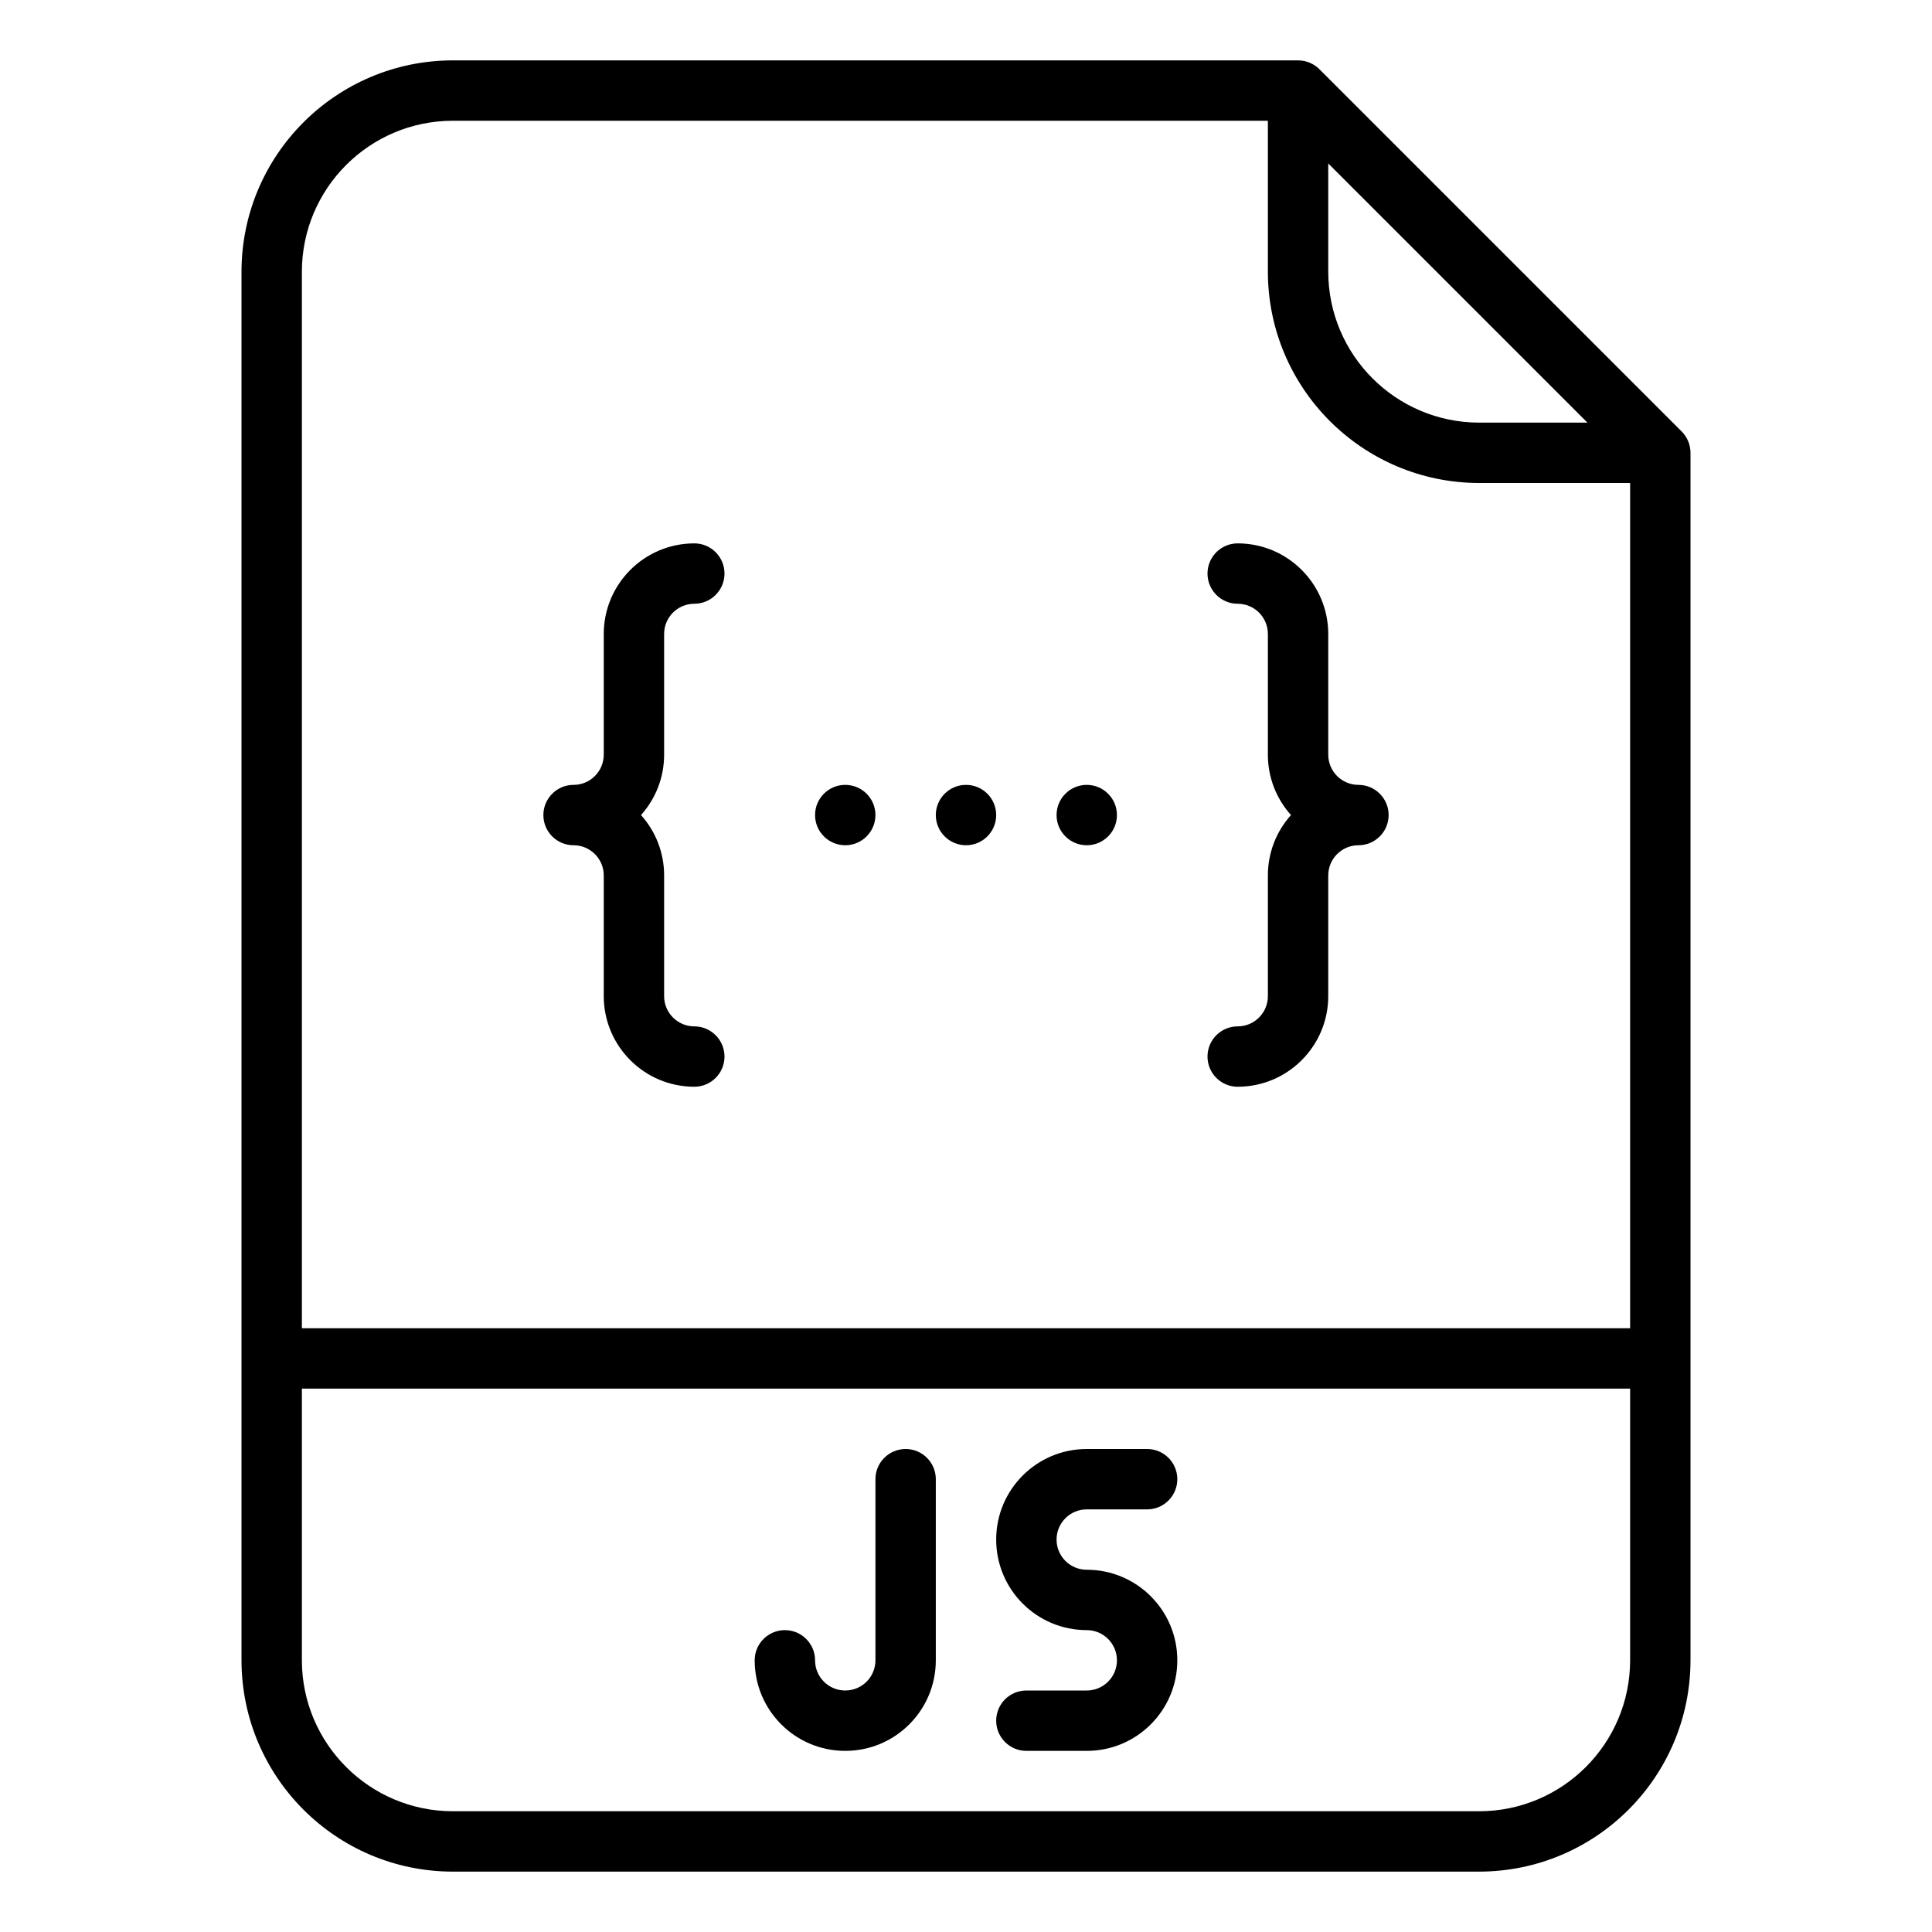
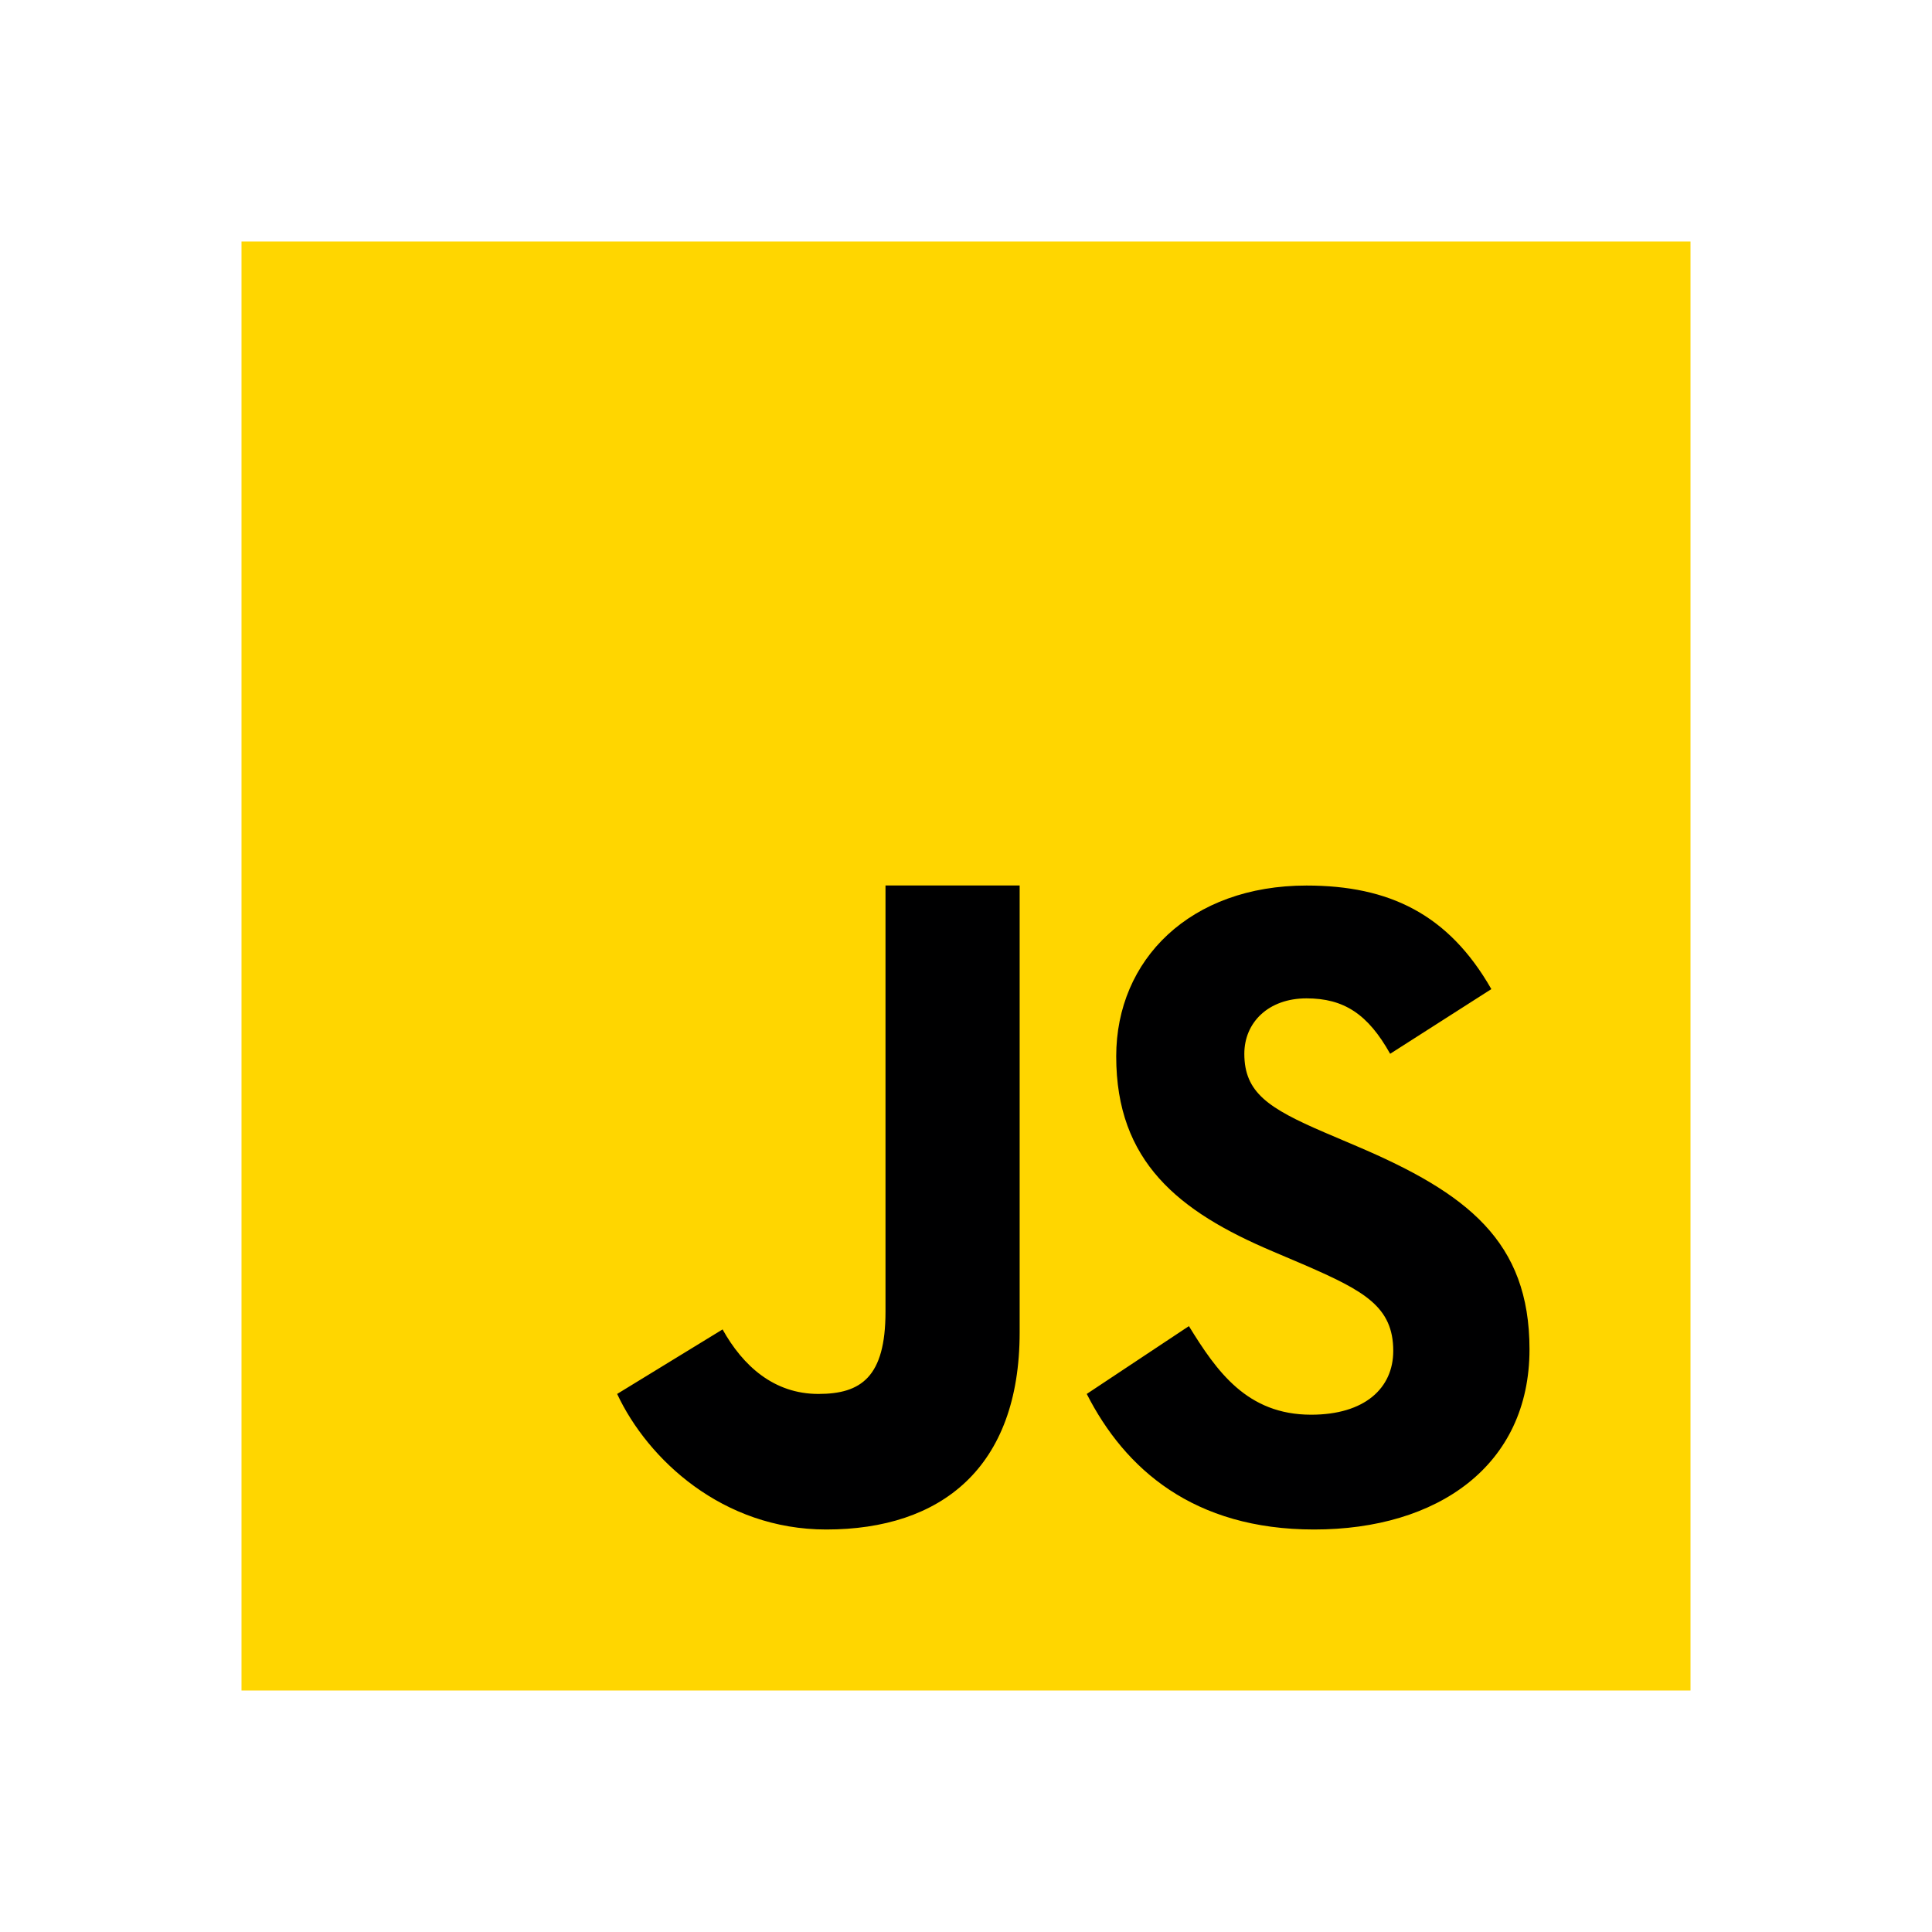
- <svg xmlns="http://www.w3.org/2000/svg" id="OutLine" viewBox="0 0 512 512" width="512" height="512">
-   <path d="M349.657,18.343A8,8,0,0,0,344,16H120A56.063,56.063,0,0,0,64,72V440a56.063,56.063,0,0,0,56,56H392a56.063,56.063,0,0,0,56-56V120a8,8,0,0,0-2.343-5.657ZM352,43.313,420.687,112H392a40.045,40.045,0,0,1-40-40ZM120,32H336V72a56.063,56.063,0,0,0,56,56h40V352H80V72A40.045,40.045,0,0,1,120,32ZM392,480H120a40.045,40.045,0,0,1-40-40V368H432v72A40.045,40.045,0,0,1,392,480Z" />
-   <path d="M240,384a8,8,0,0,0-8,8v48a8,8,0,0,1-16,0,8,8,0,0,0-16,0,24,24,0,0,0,48,0V392A8,8,0,0,0,240,384Z" />
-   <path d="M288,400h16a8,8,0,0,0,0-16H288a24,24,0,0,0,0,48,8,8,0,0,1,0,16H272a8,8,0,0,0,0,16h16a24,24,0,0,0,0-48,8,8,0,0,1,0-16Z" />
-   <circle cx="288" cy="216" r="8" />
-   <circle cx="224" cy="216" r="8" />
-   <circle cx="256" cy="216" r="8" />
-   <path d="M152,224a8.009,8.009,0,0,1,8,8v32a24.028,24.028,0,0,0,24,24,8,8,0,0,0,0-16,8.009,8.009,0,0,1-8-8V232a23.9,23.9,0,0,0-6.126-16A23.9,23.9,0,0,0,176,200V168a8.009,8.009,0,0,1,8-8,8,8,0,0,0,0-16,24.028,24.028,0,0,0-24,24v32a8.009,8.009,0,0,1-8,8,8,8,0,0,0,0,16Z" />
-   <path d="M336,264a8.009,8.009,0,0,1-8,8,8,8,0,0,0,0,16,24.028,24.028,0,0,0,24-24V232a8.009,8.009,0,0,1,8-8,8,8,0,0,0,0-16,8.009,8.009,0,0,1-8-8V168a24.028,24.028,0,0,0-24-24,8,8,0,0,0,0,16,8.009,8.009,0,0,1,8,8v32a23.9,23.9,0,0,0,6.126,16A23.9,23.9,0,0,0,336,232Z" />
+ <svg xmlns="http://www.w3.org/2000/svg" viewBox="0 0 48 48" width="240px" height="240px">
+   <path fill="#ffd600" d="M6,42V6h36v36H6z" />
+   <path fill="#000001" d="M29.538 32.947c.692 1.124 1.444 2.201 3.037 2.201 1.338 0 2.04-.665 2.04-1.585 0-1.101-.726-1.492-2.198-2.133l-.807-.344c-2.329-.988-3.878-2.226-3.878-4.841 0-2.41 1.845-4.244 4.728-4.244 2.053 0 3.528.711 4.592 2.573l-2.514 1.607c-.553-.988-1.151-1.377-2.078-1.377-.946 0-1.545.597-1.545 1.377 0 .964.6 1.354 1.985 1.951l.807.344C36.452 29.645 38 30.839 38 33.523 38 36.415 35.716 38 32.65 38c-2.999 0-4.702-1.505-5.65-3.368L29.538 32.947zM17.952 33.029c.506.906 1.275 1.603 2.381 1.603 1.058 0 1.667-.418 1.667-2.043V22h3.333v11.101c0 3.367-1.953 4.899-4.805 4.899-2.577 0-4.437-1.746-5.195-3.368L17.952 33.029z" />
</svg>
